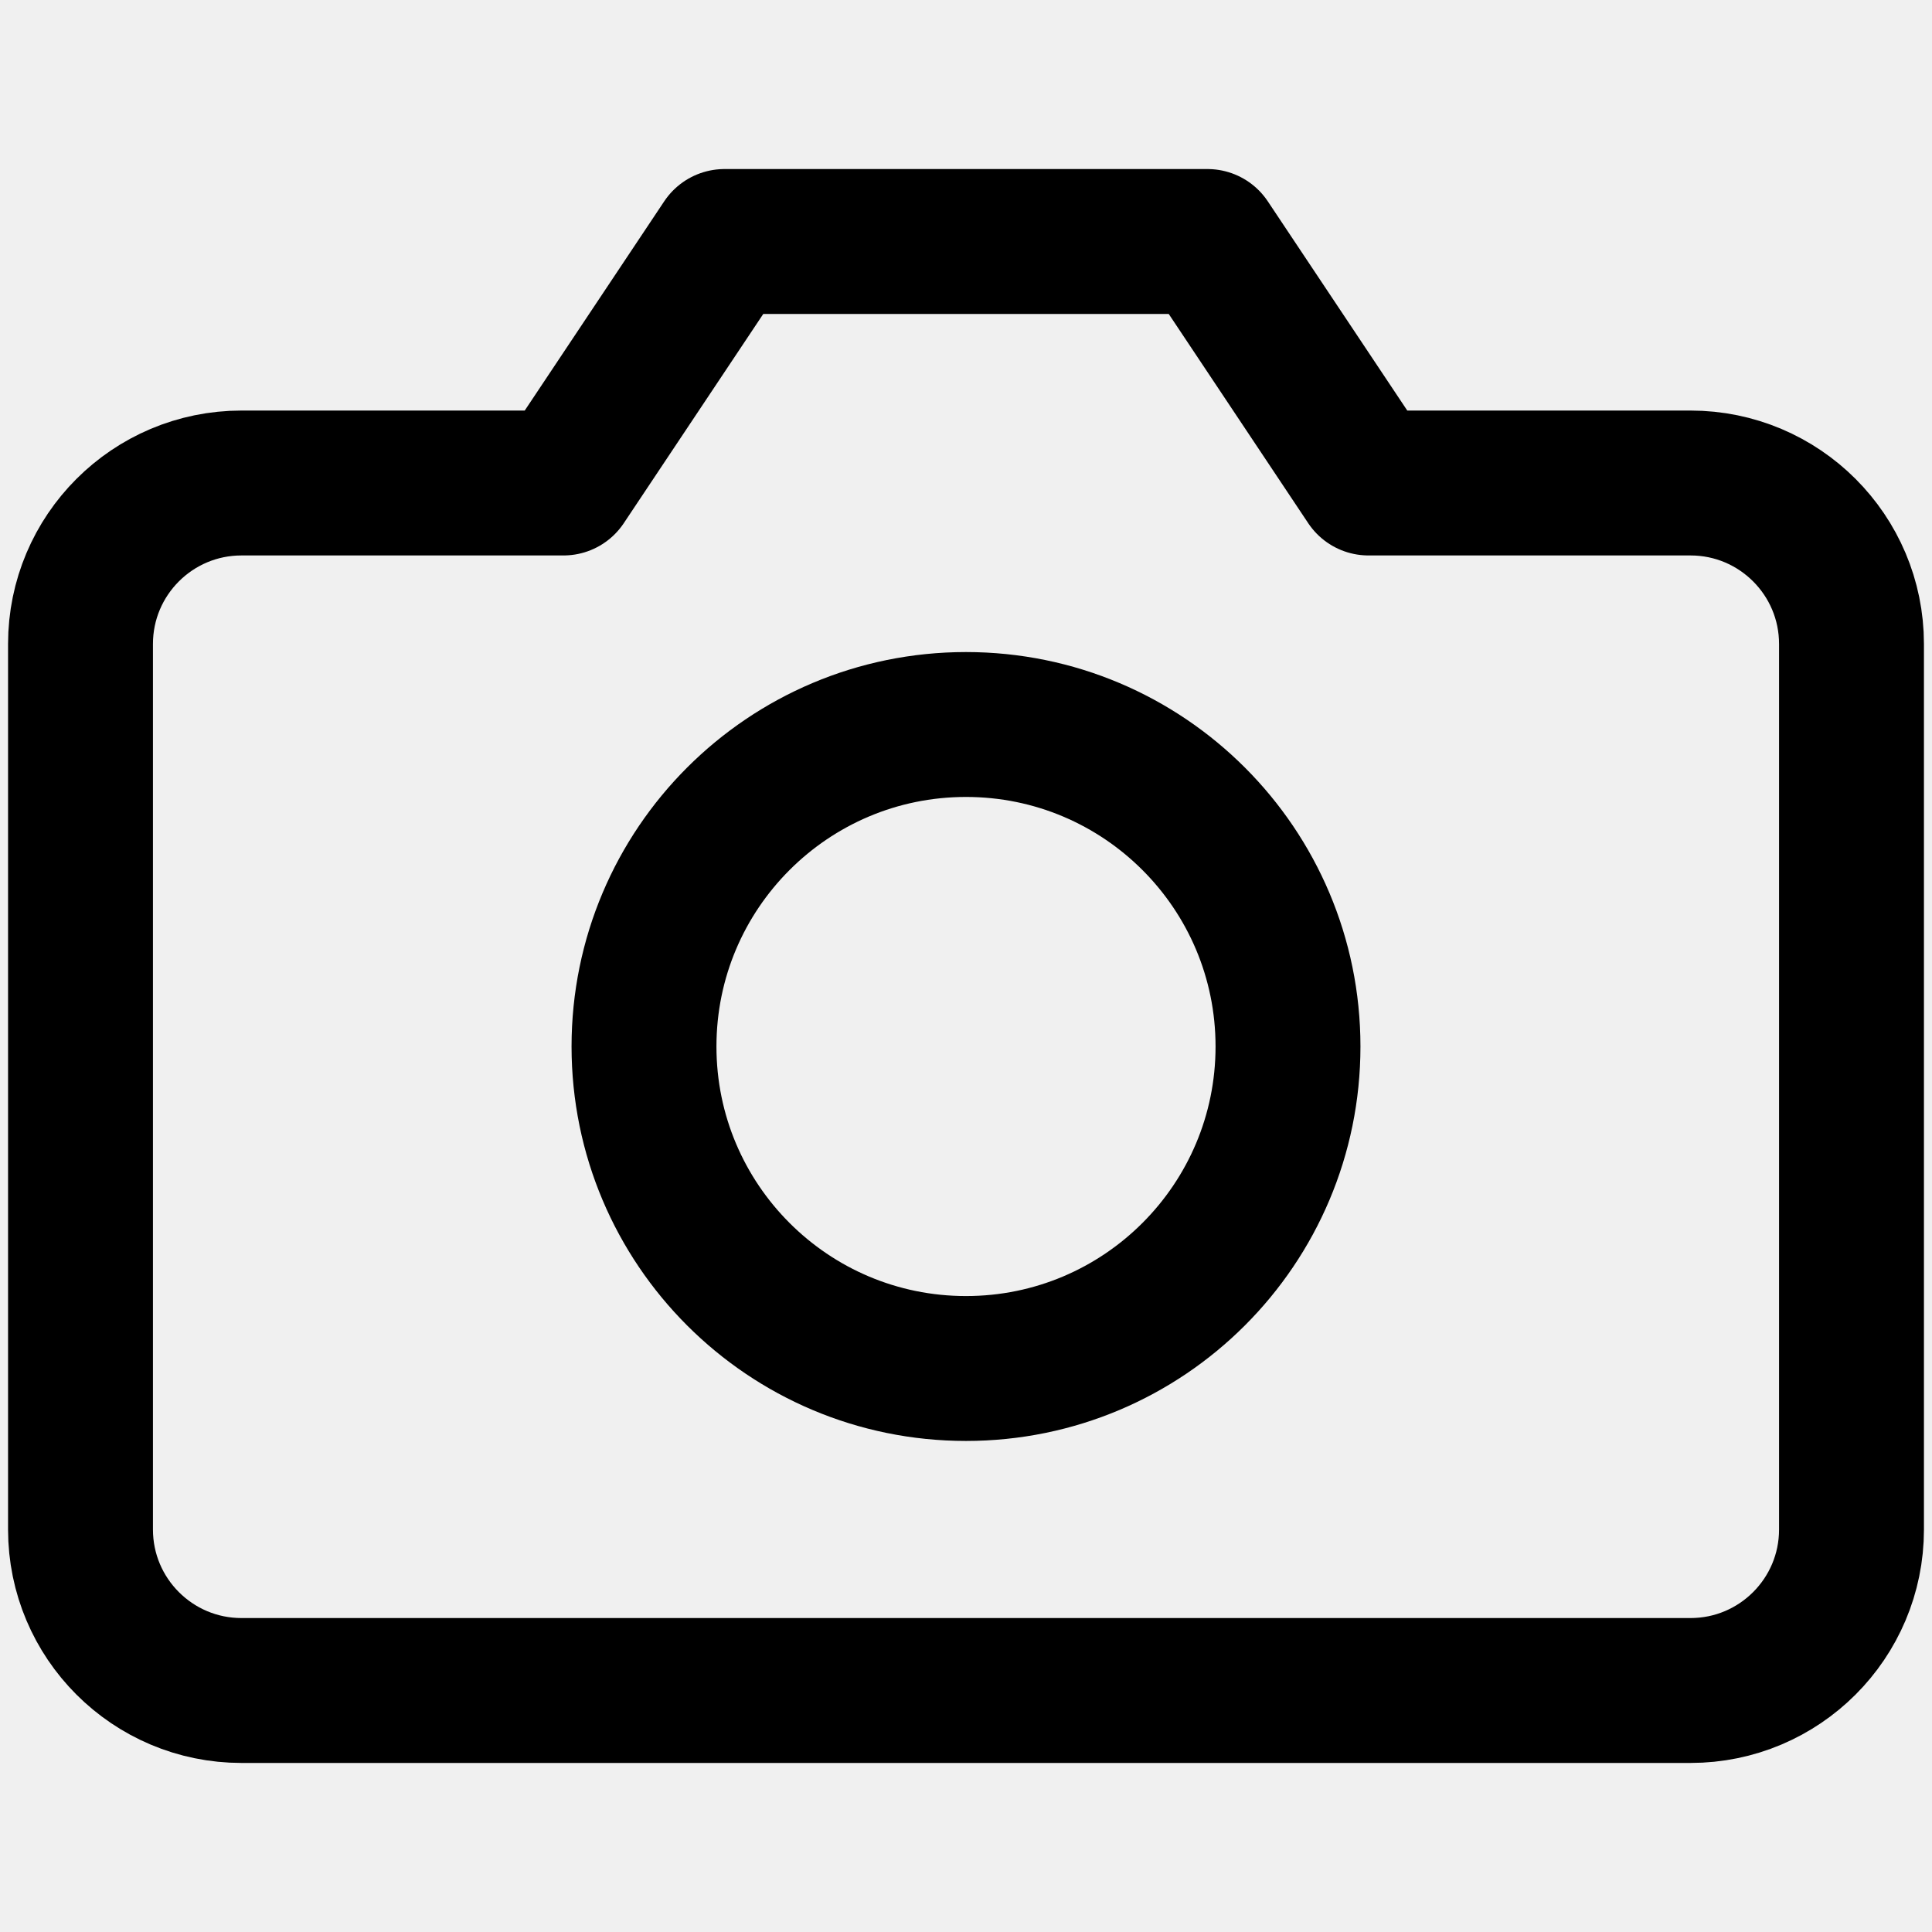
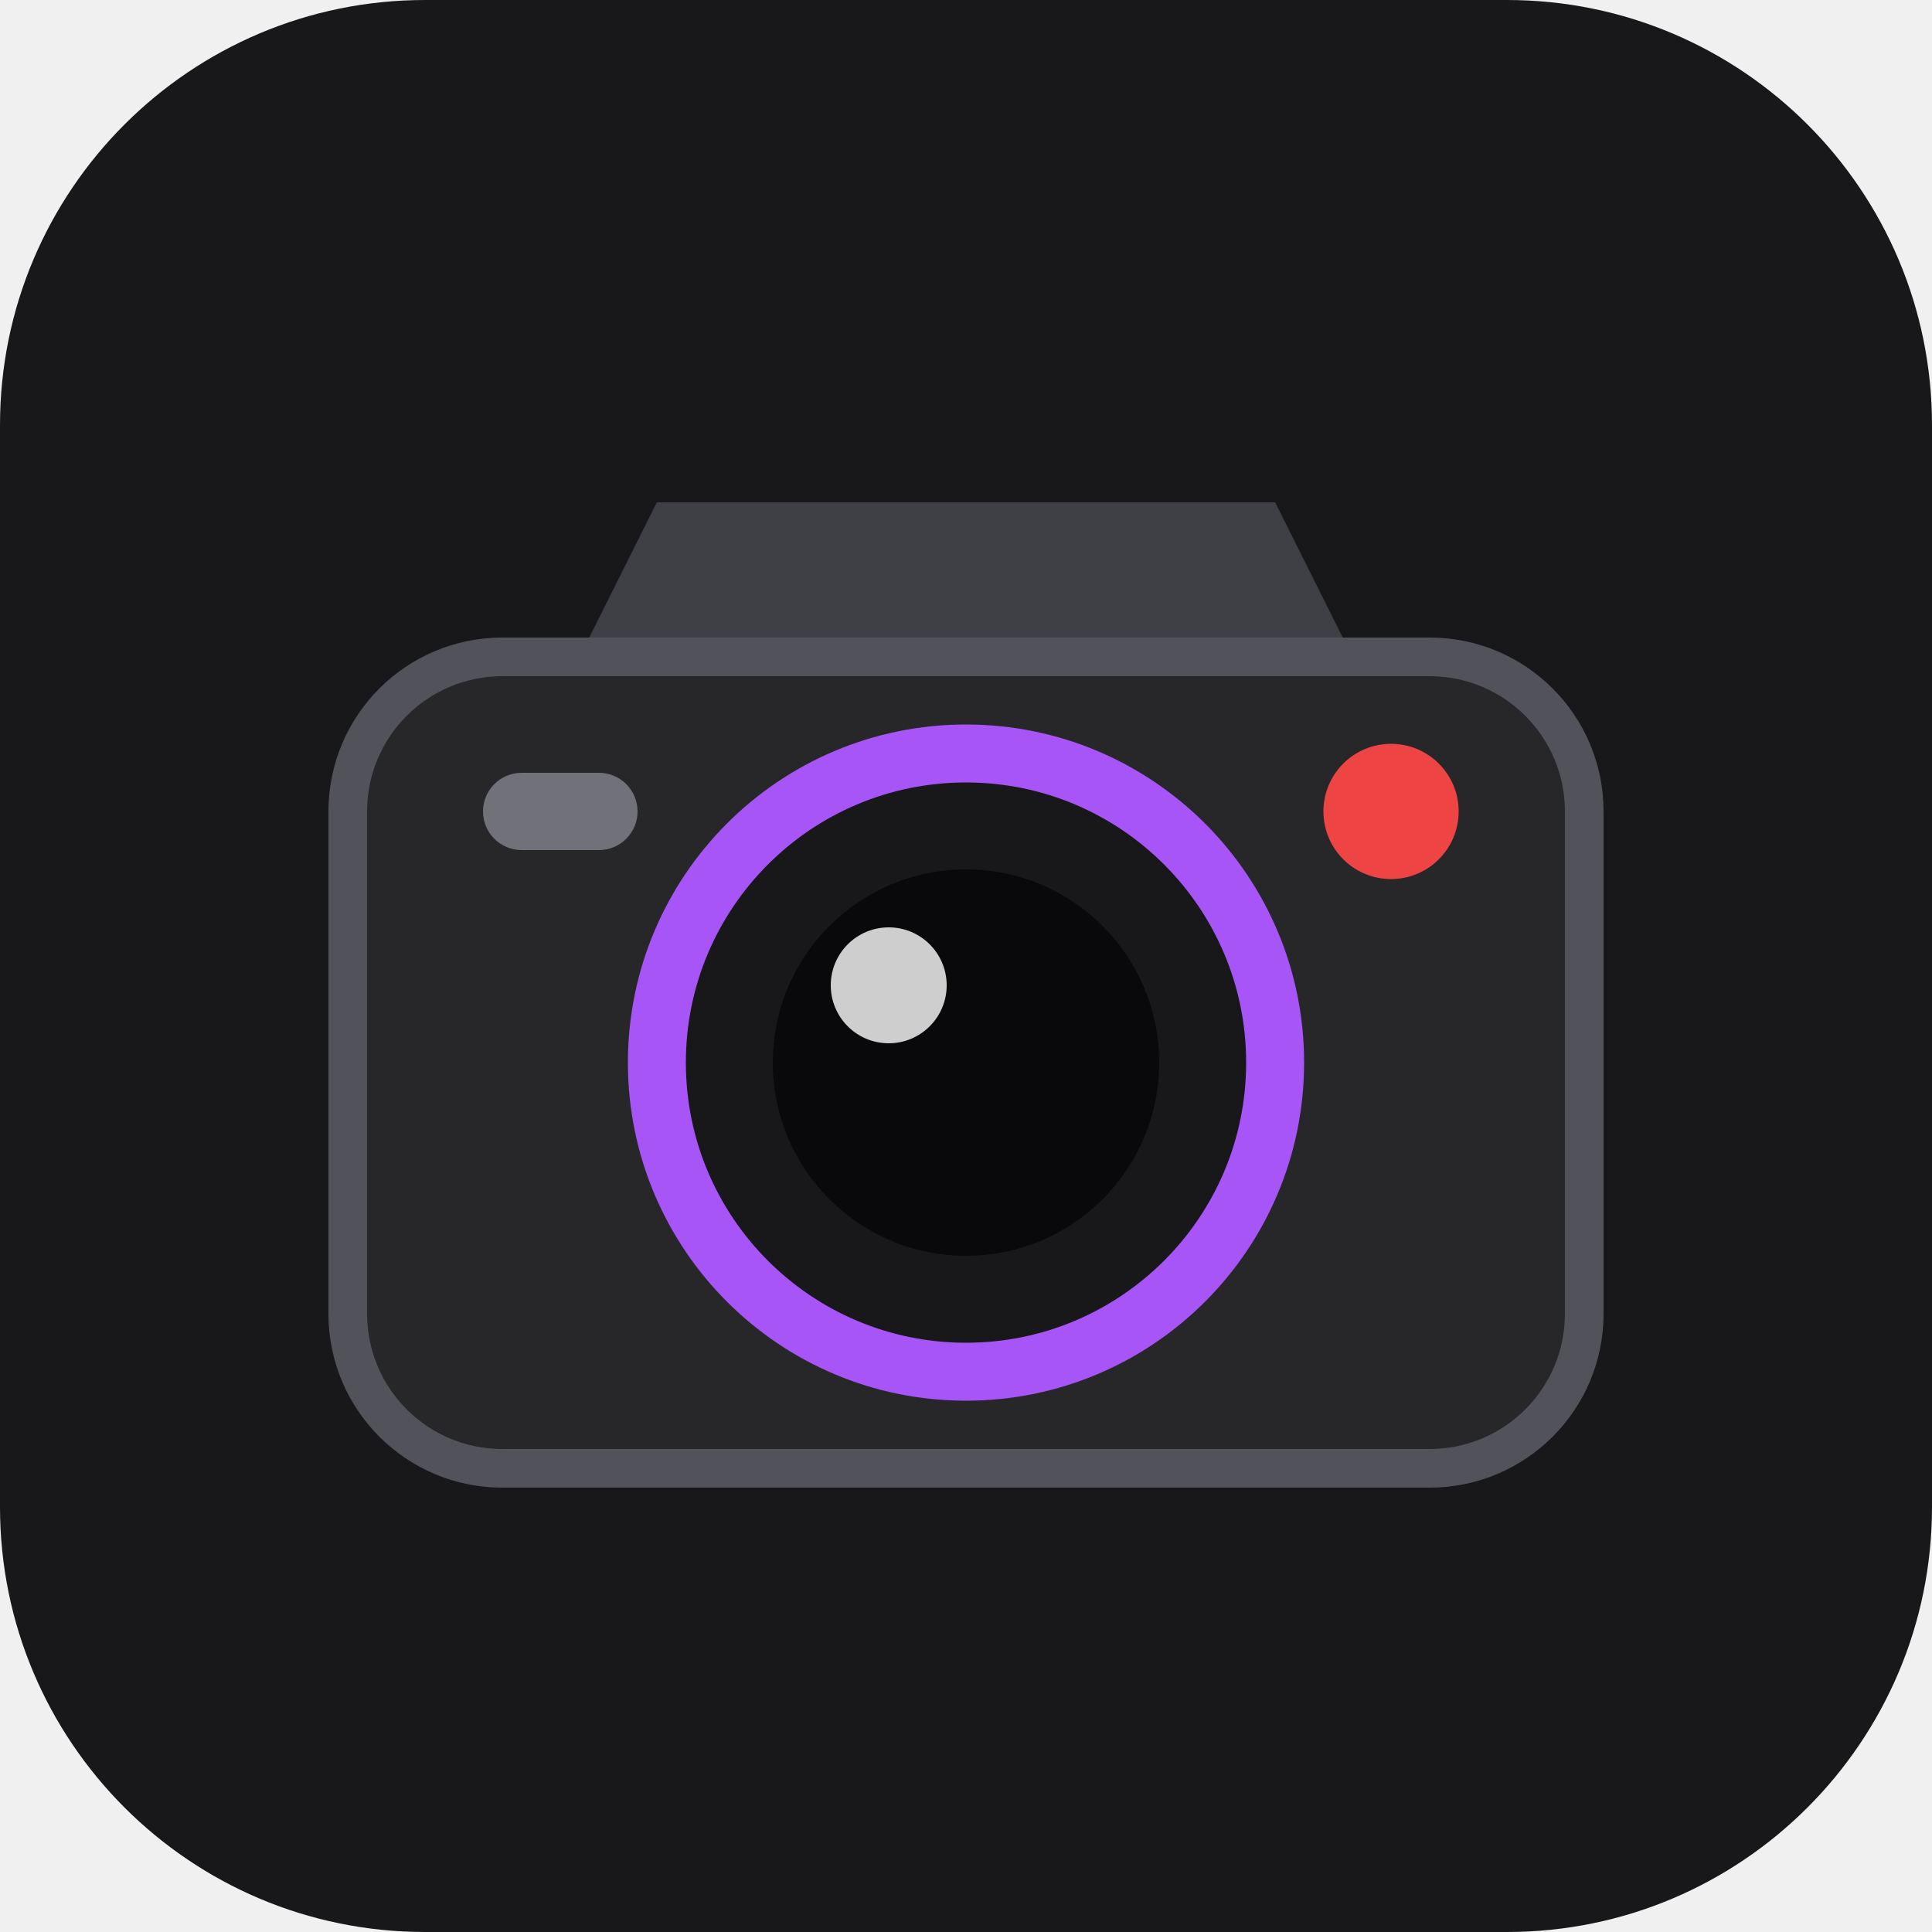
- <svg viewBox="0 0 24 24" fill="none" stroke="currentColor" stroke-width="1.8" stroke-linecap="round" stroke-linejoin="round">
-   <path d="M23 19a2 2 0 0 1-2 2H3a2 2 0 0 1-2-2V8a2 2 0 0 1 2-2h4l2-3h6l2 3h4a2 2 0 0 1 2 2z" />
-   <circle cx="12" cy="13" r="4" />
+ <svg xmlns="http://www.w3.org/2000/svg" viewBox="0 0 100 100">
+   <rect width="100" height="100" rx="22" fill="#18181B" />
+   <path fill="#3F3F46" d="M34 26h32l4 8H30z" />
+   <rect x="18" y="34" width="64" height="42" rx="8" fill="#27272A" stroke="#52525B" stroke-width="2" />
+   <circle cx="50" cy="55" r="16" fill="#18181B" stroke="#A855F7" stroke-width="3" />
+   <circle cx="50" cy="55" r="10" fill="#09090B" />
+   <circle cx="46" cy="51" r="3" fill="#FFFFFF" opacity="0.8" />
+   <circle cx="72" cy="42" r="3.5" fill="#EF4444" />
+   <rect x="25" y="40" width="8" height="4" rx="2" fill="#71717A" />
</svg>
